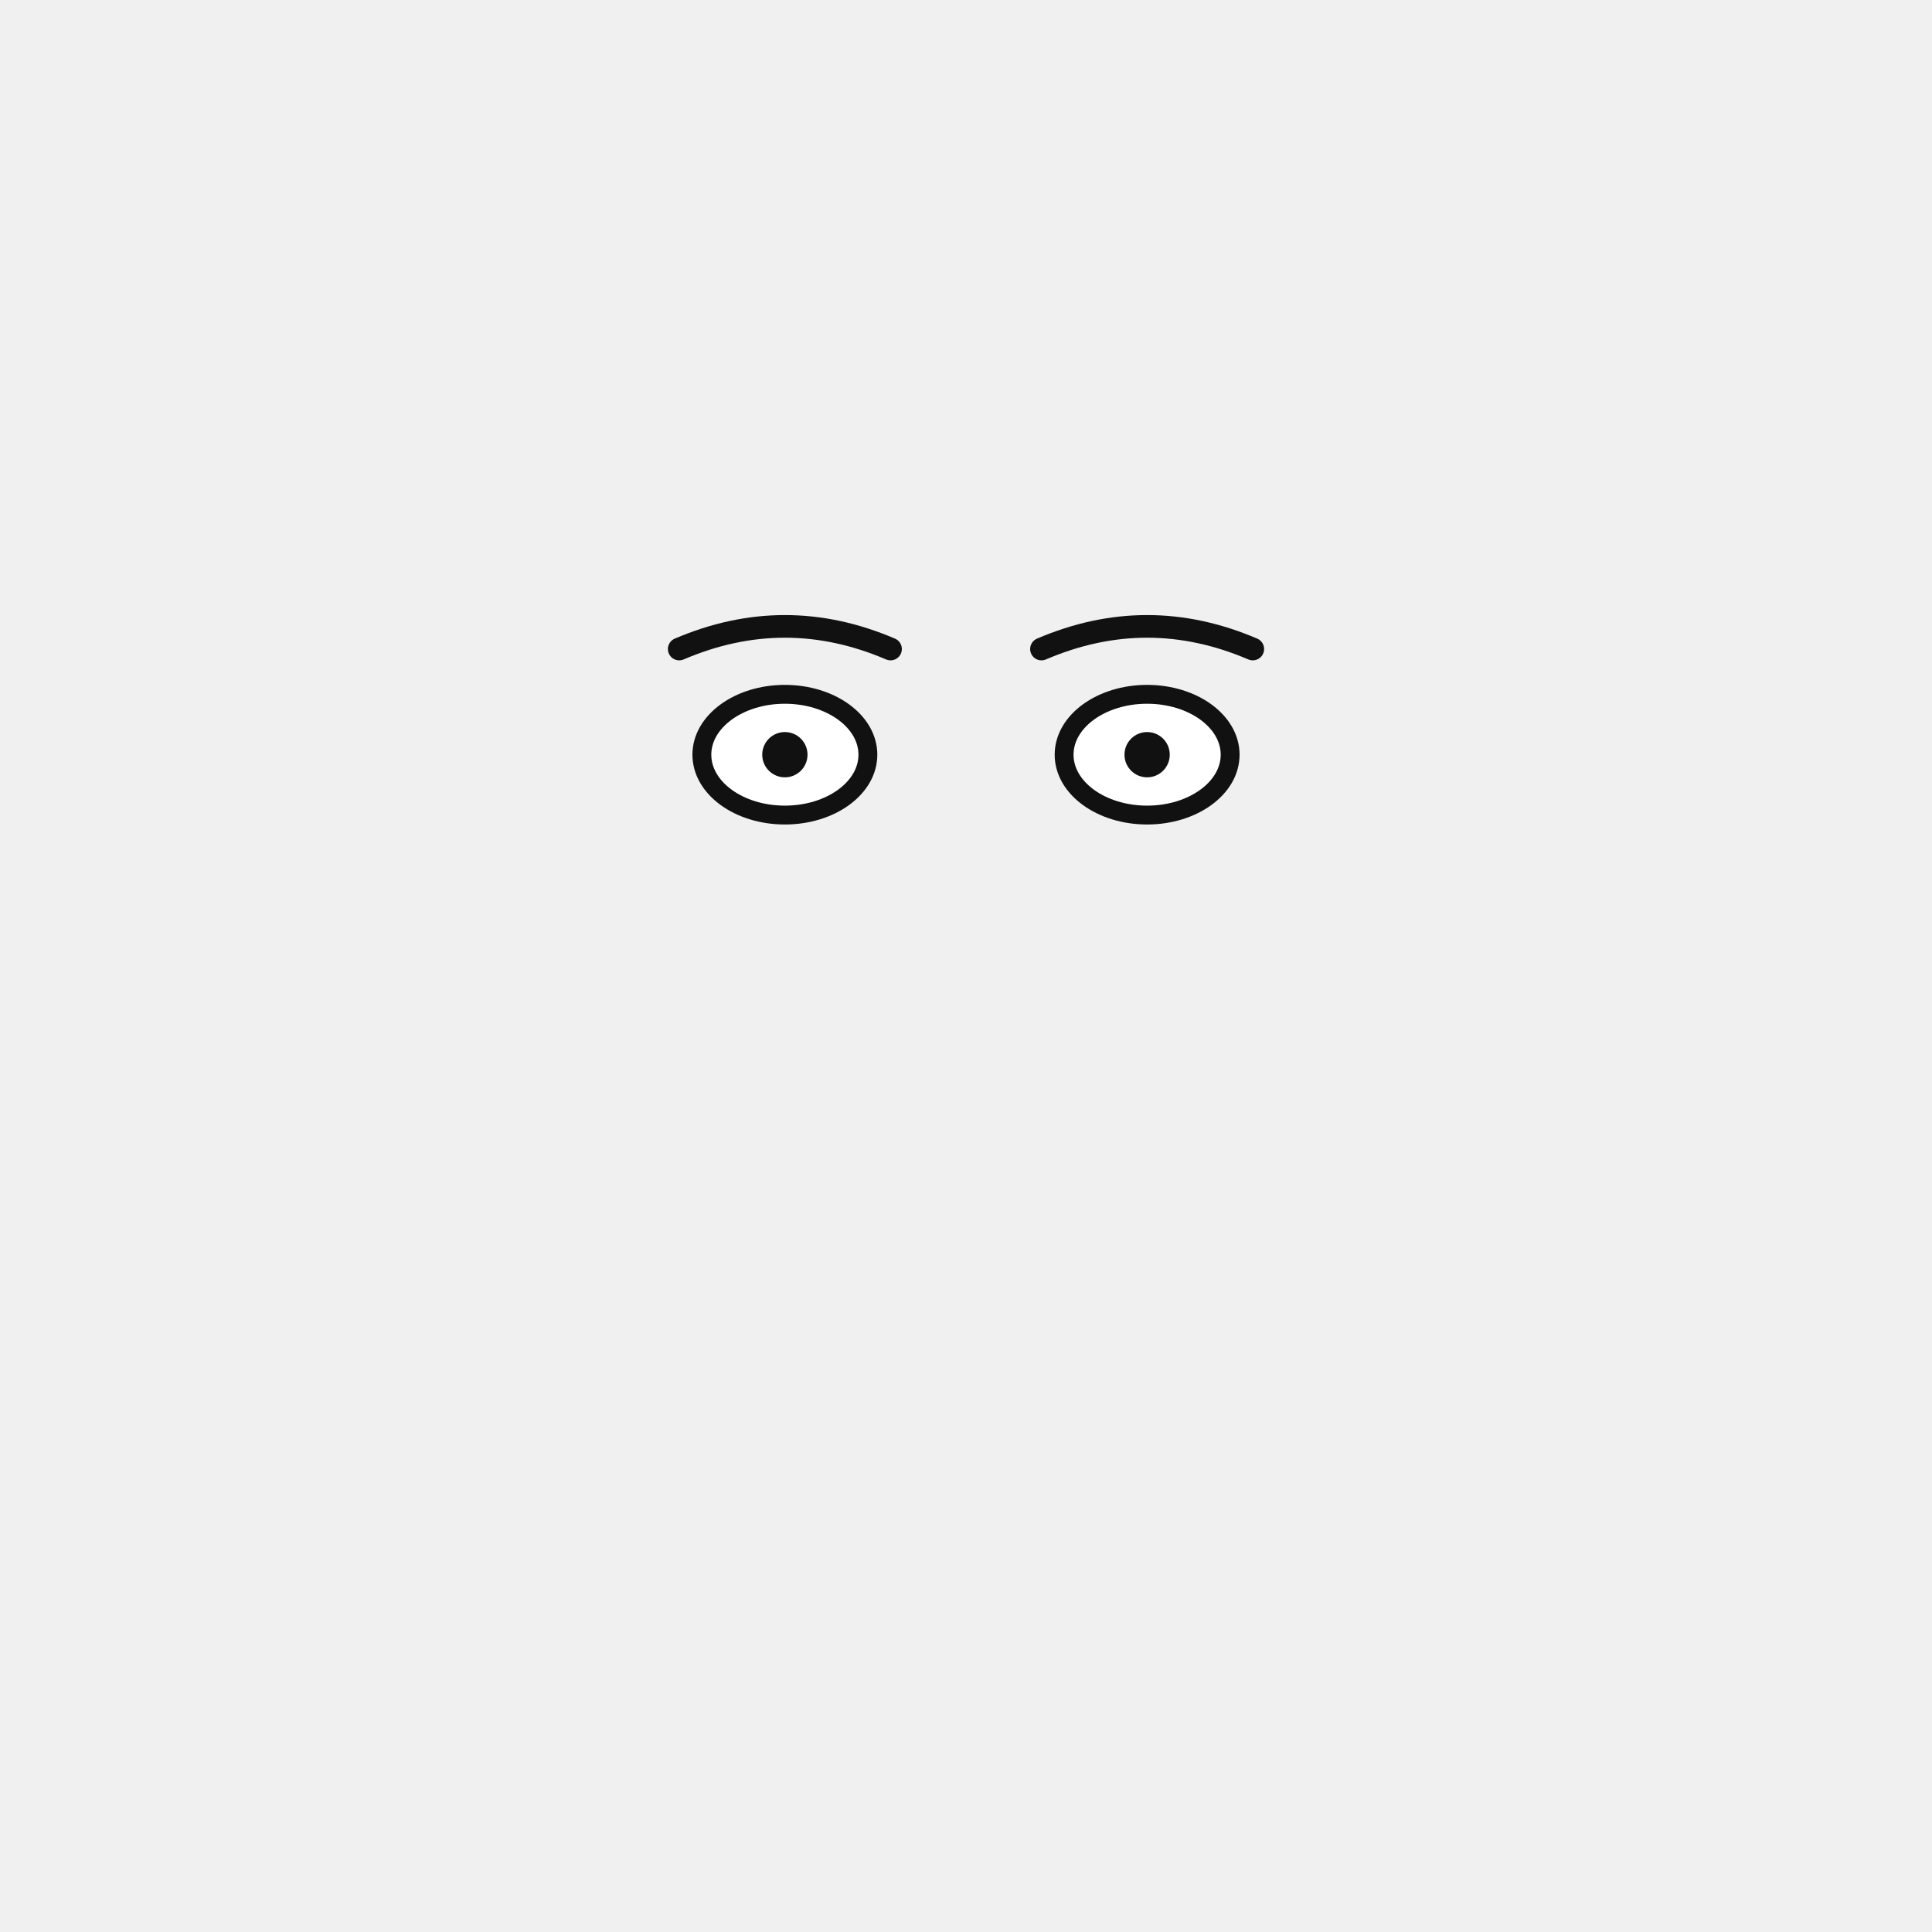
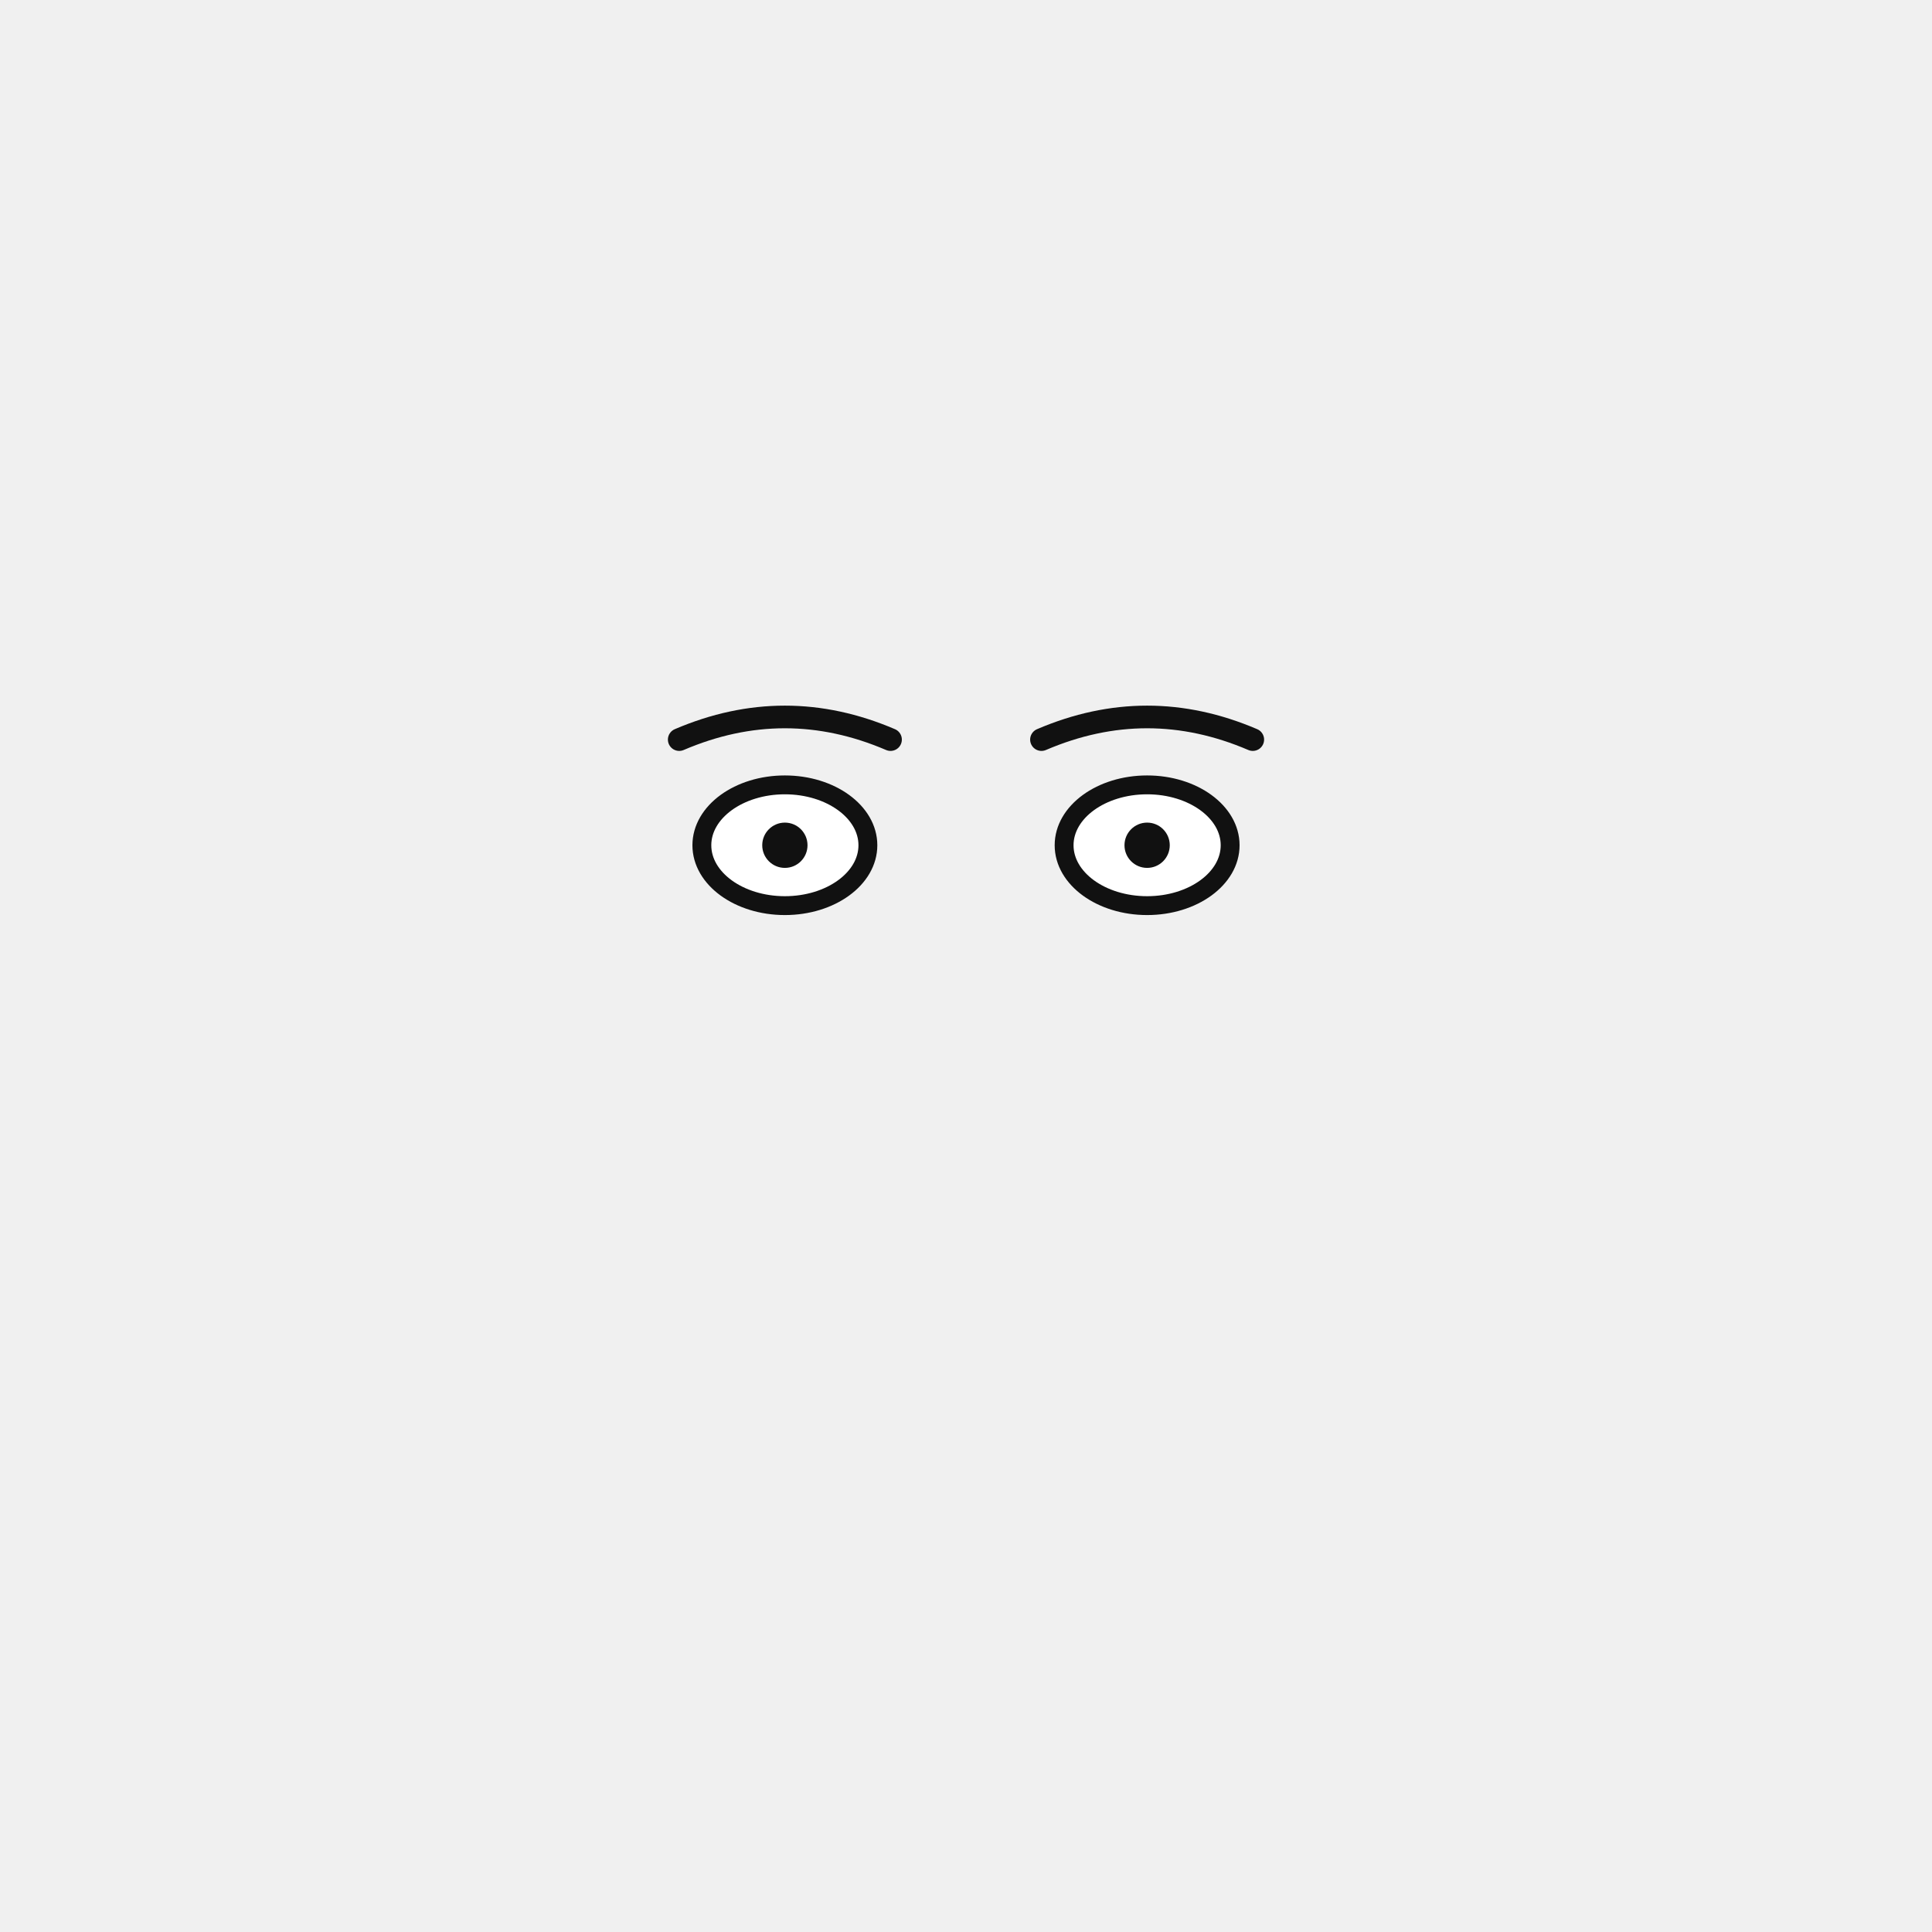
<svg xmlns="http://www.w3.org/2000/svg" width="256" height="256" viewBox="0 0 256 256">
-   <ellipse cx="104" cy="100" rx="11" ry="8" fill="#ffffff" stroke="#111" stroke-width="2.5" />
-   <ellipse cx="152" cy="100" rx="11" ry="8" fill="#ffffff" stroke="#111" stroke-width="2.5" />
-   <circle cx="104" cy="100" r="3" fill="#111" />
-   <circle cx="152" cy="100" r="3" fill="#111" />
-   <path d="M90 86 Q104 80 118 86" fill="none" stroke="#111" stroke-width="3" stroke-linecap="round" />
-   <path d="M138 86 Q152 80 166 86" fill="none" stroke="#111" stroke-width="3" stroke-linecap="round" />
+   <g transform="translate(0 12)">
+     <ellipse cx="104" cy="100" rx="11" ry="8" fill="#ffffff" stroke="#111" stroke-width="2.5" />
+     <ellipse cx="152" cy="100" rx="11" ry="8" fill="#ffffff" stroke="#111" stroke-width="2.5" />
+     <circle cx="104" cy="100" r="3" fill="#111" />
+     <circle cx="152" cy="100" r="3" fill="#111" />
+     <path d="M90 86 Q104 80 118 86" fill="none" stroke="#111" stroke-width="3" stroke-linecap="round" />
+     <path d="M138 86 Q152 80 166 86" fill="none" stroke="#111" stroke-width="3" stroke-linecap="round" />
+   </g>
</svg>
